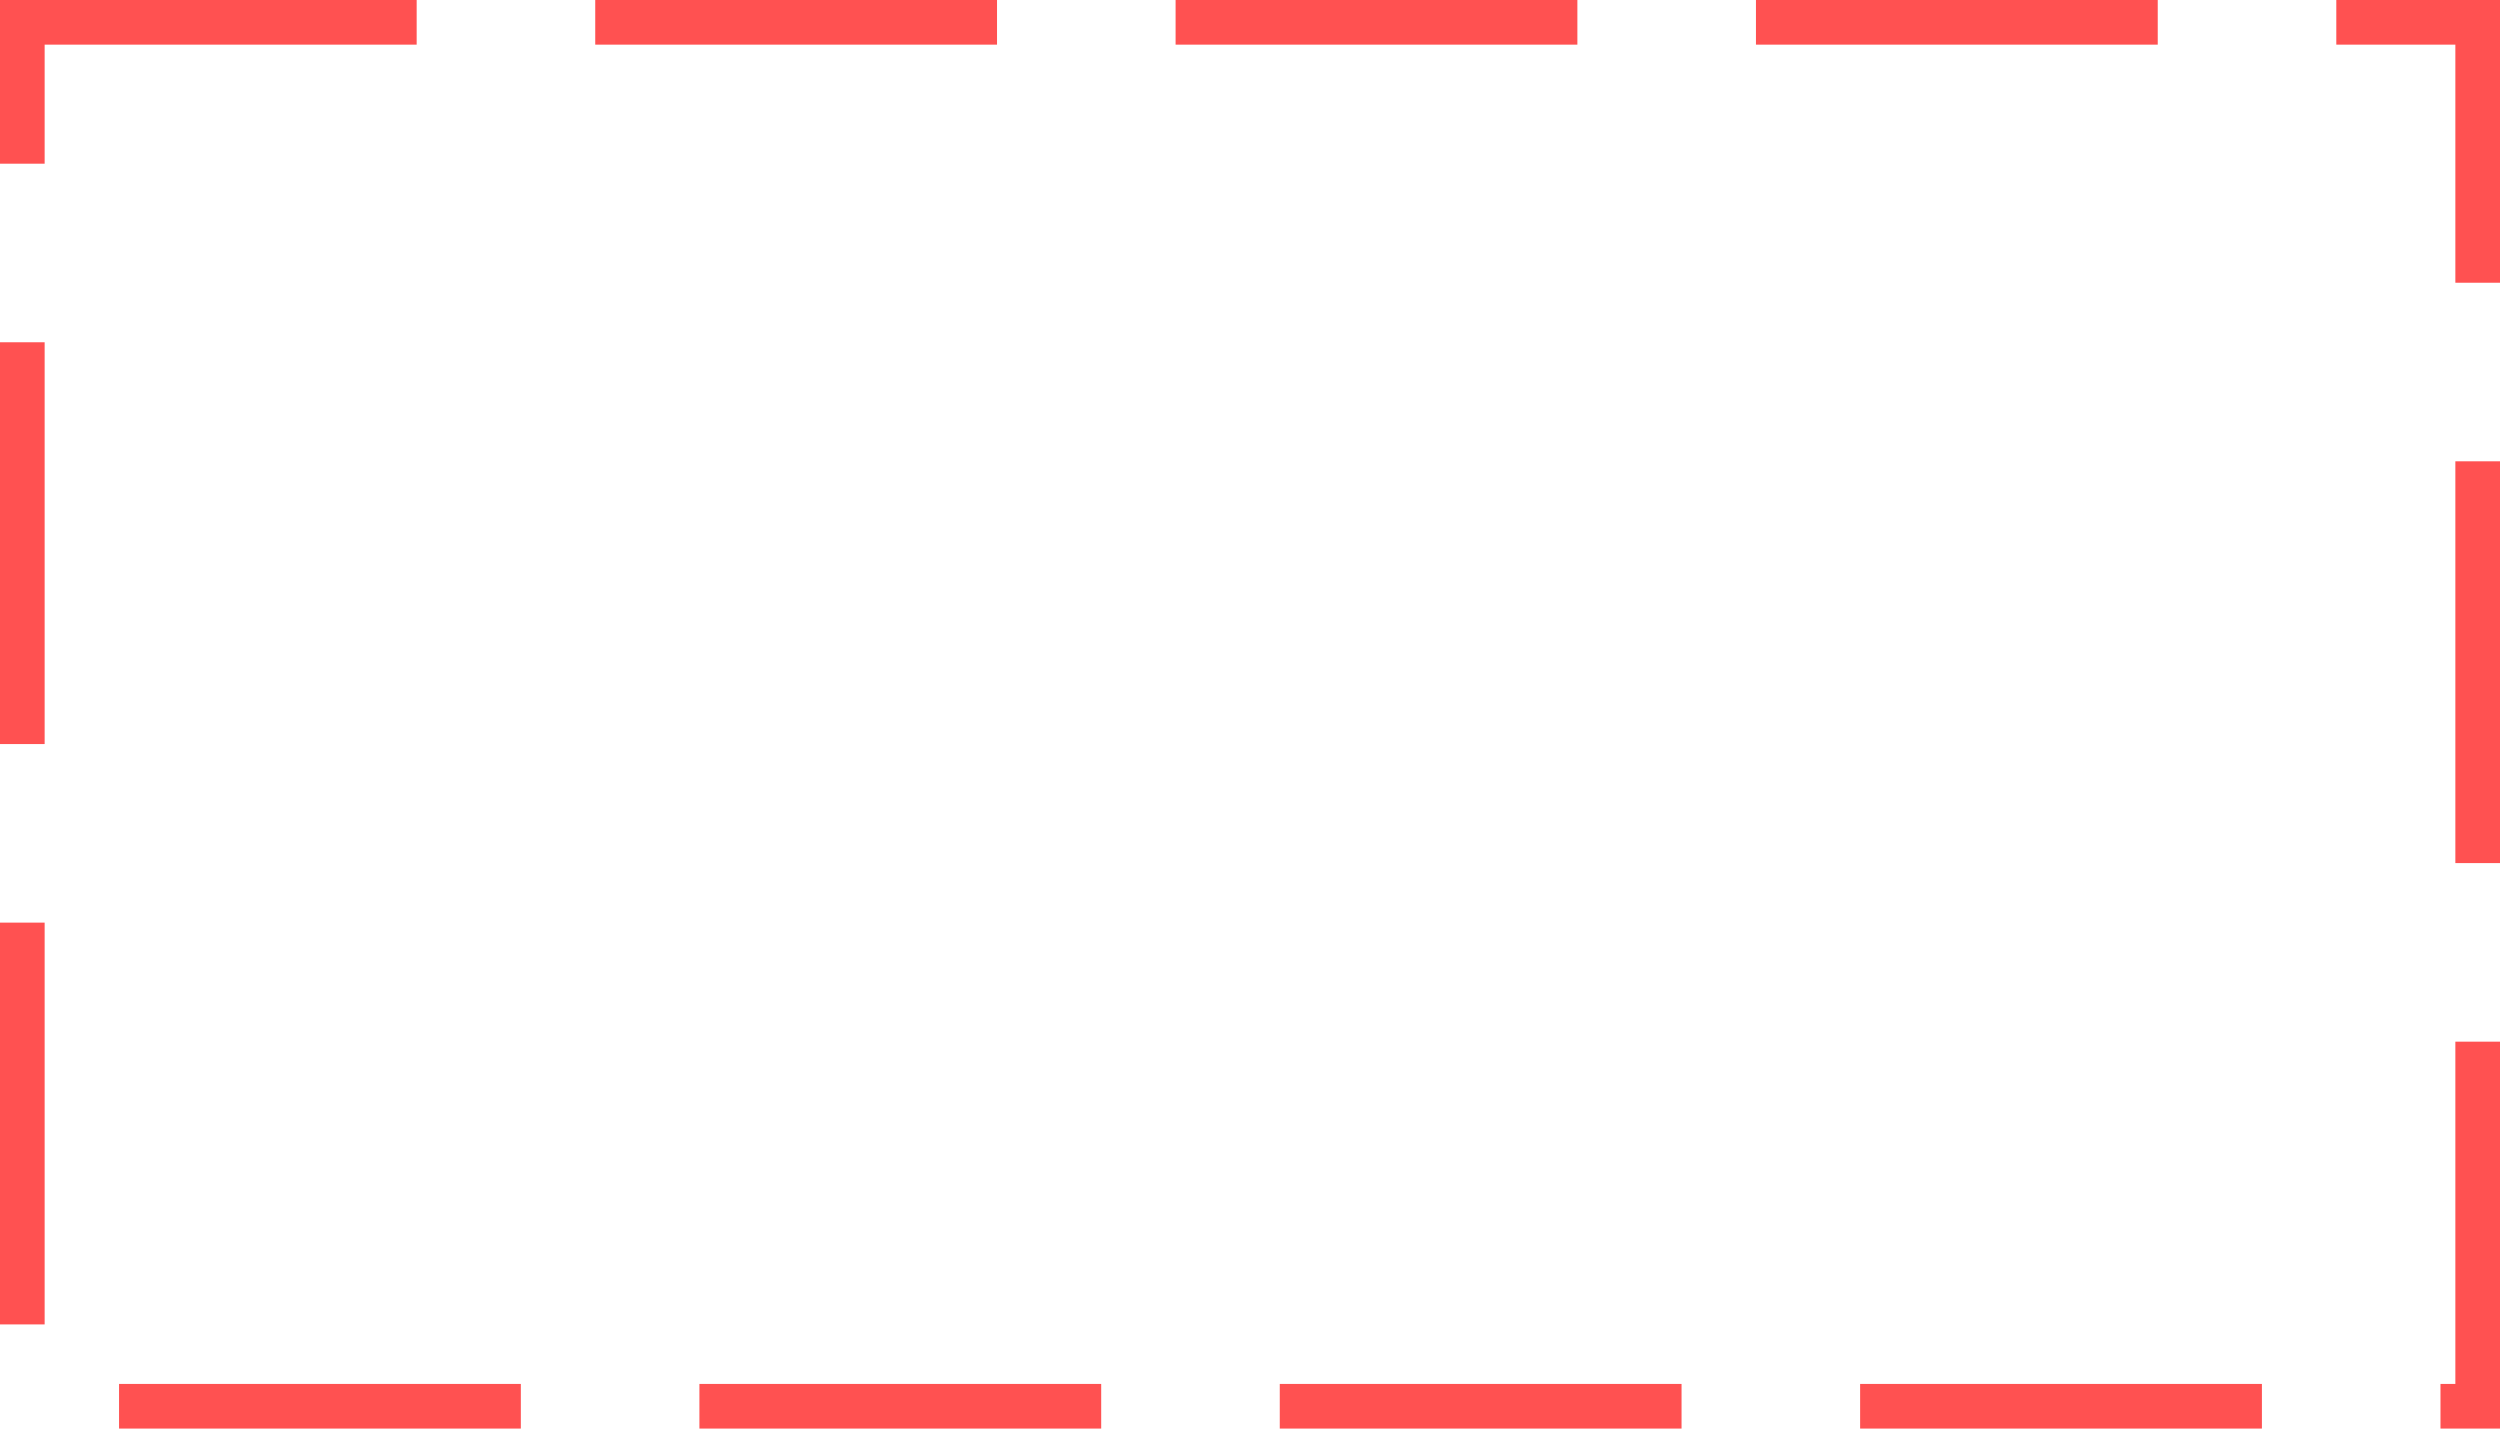
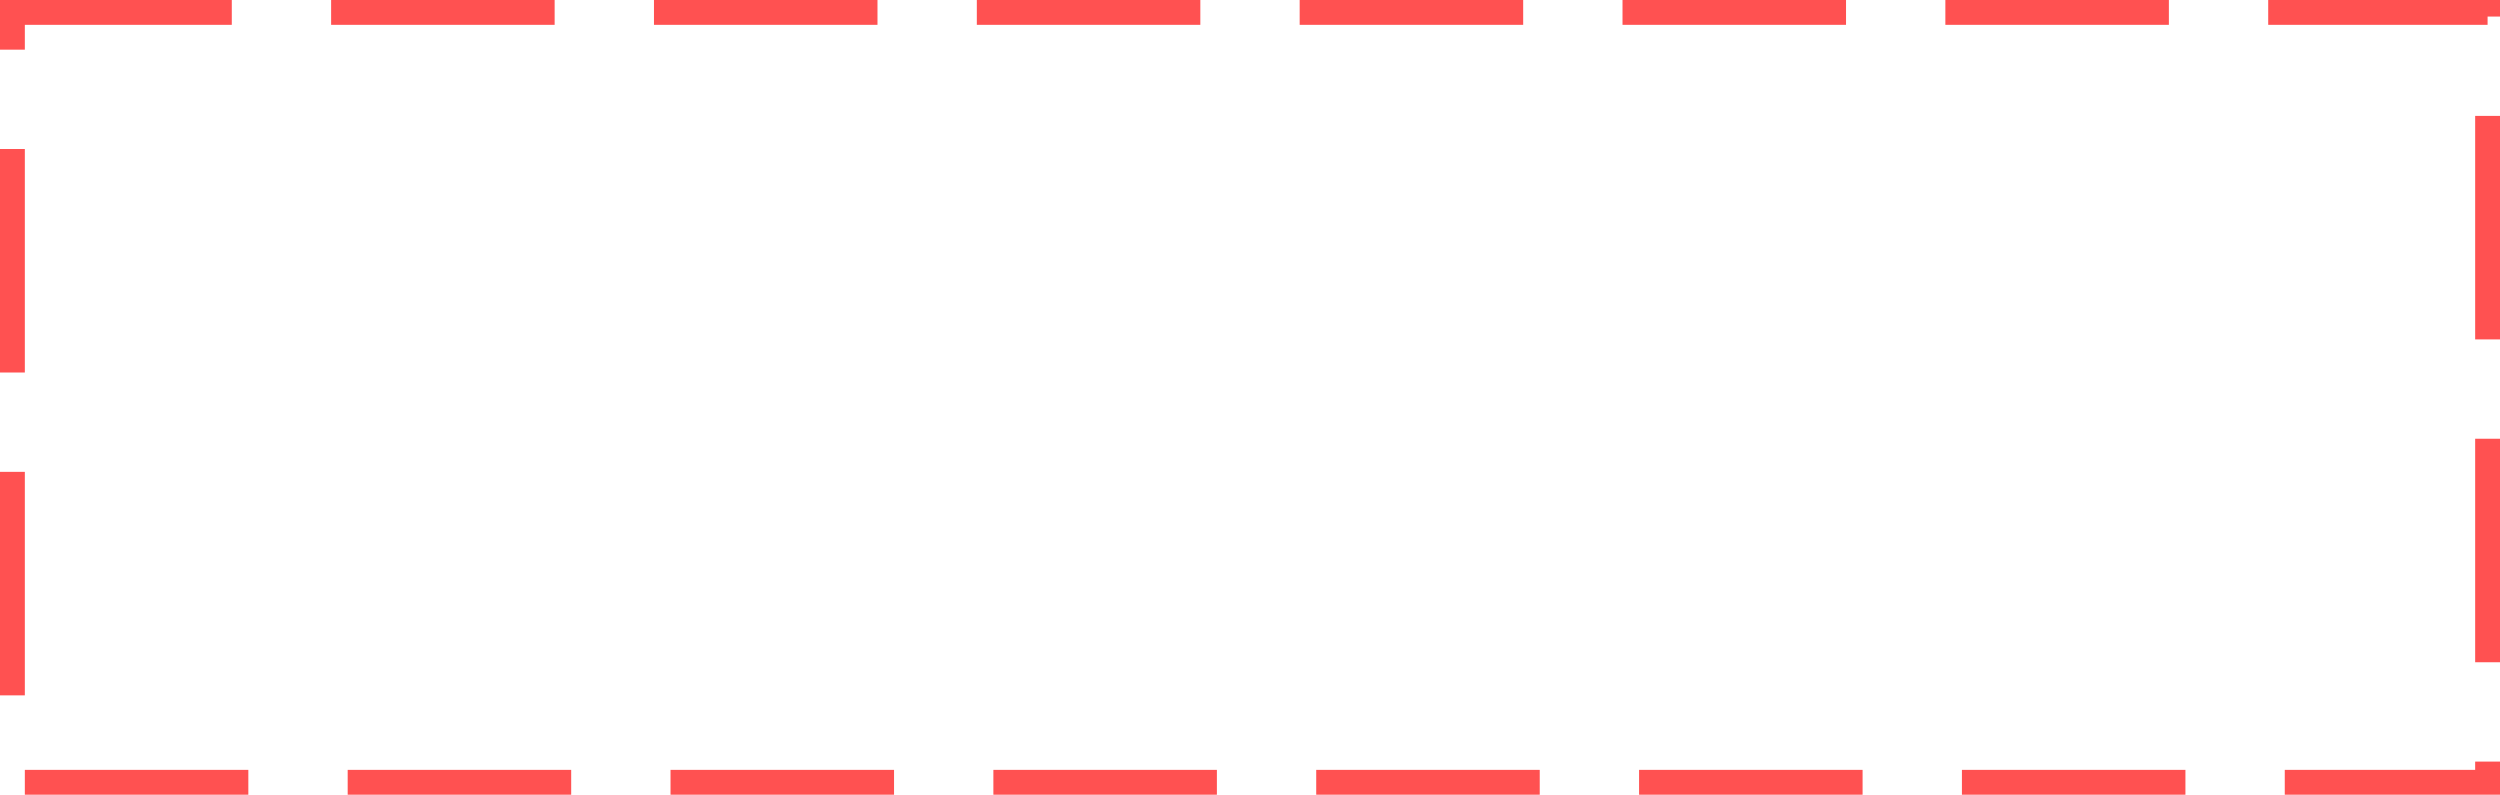
- <svg xmlns="http://www.w3.org/2000/svg" version="1.1" width="168px" height="96px">
-   <g transform="matrix(1 0 0 1 -1376 -296 )">
-     <path d="M 1379 299  L 1541 299  L 1541 389  L 1379 389  L 1379 299  Z " fill-rule="nonzero" fill="#02a7f0" stroke="none" fill-opacity="0" />
-     <path d="M 1377.5 297.5  L 1542.5 297.5  L 1542.5 390.5  L 1377.5 390.5  L 1377.5 297.5  Z " stroke-width="3" stroke-dasharray="27,12" stroke="#ff5151" fill="none" stroke-dashoffset="0.5" />
+ <svg xmlns="http://www.w3.org/2000/svg" version="1.1" width="302px" height="96px">
+   <g transform="matrix(1 0 0 1 -442 -296 )">
+     <path d="M 445 299  L 741 299  L 741 389  L 445 389  L 445 299  Z " fill-rule="nonzero" fill="#02a7f0" stroke="none" fill-opacity="0" />
+     <path d="M 443.5 297.5  L 742.5 297.5  L 742.5 390.5  L 443.5 390.5  L 443.5 297.5  Z " stroke-width="3" stroke-dasharray="27,12" stroke="#ff5151" fill="none" stroke-dashoffset="0.5" />
  </g>
</svg>
